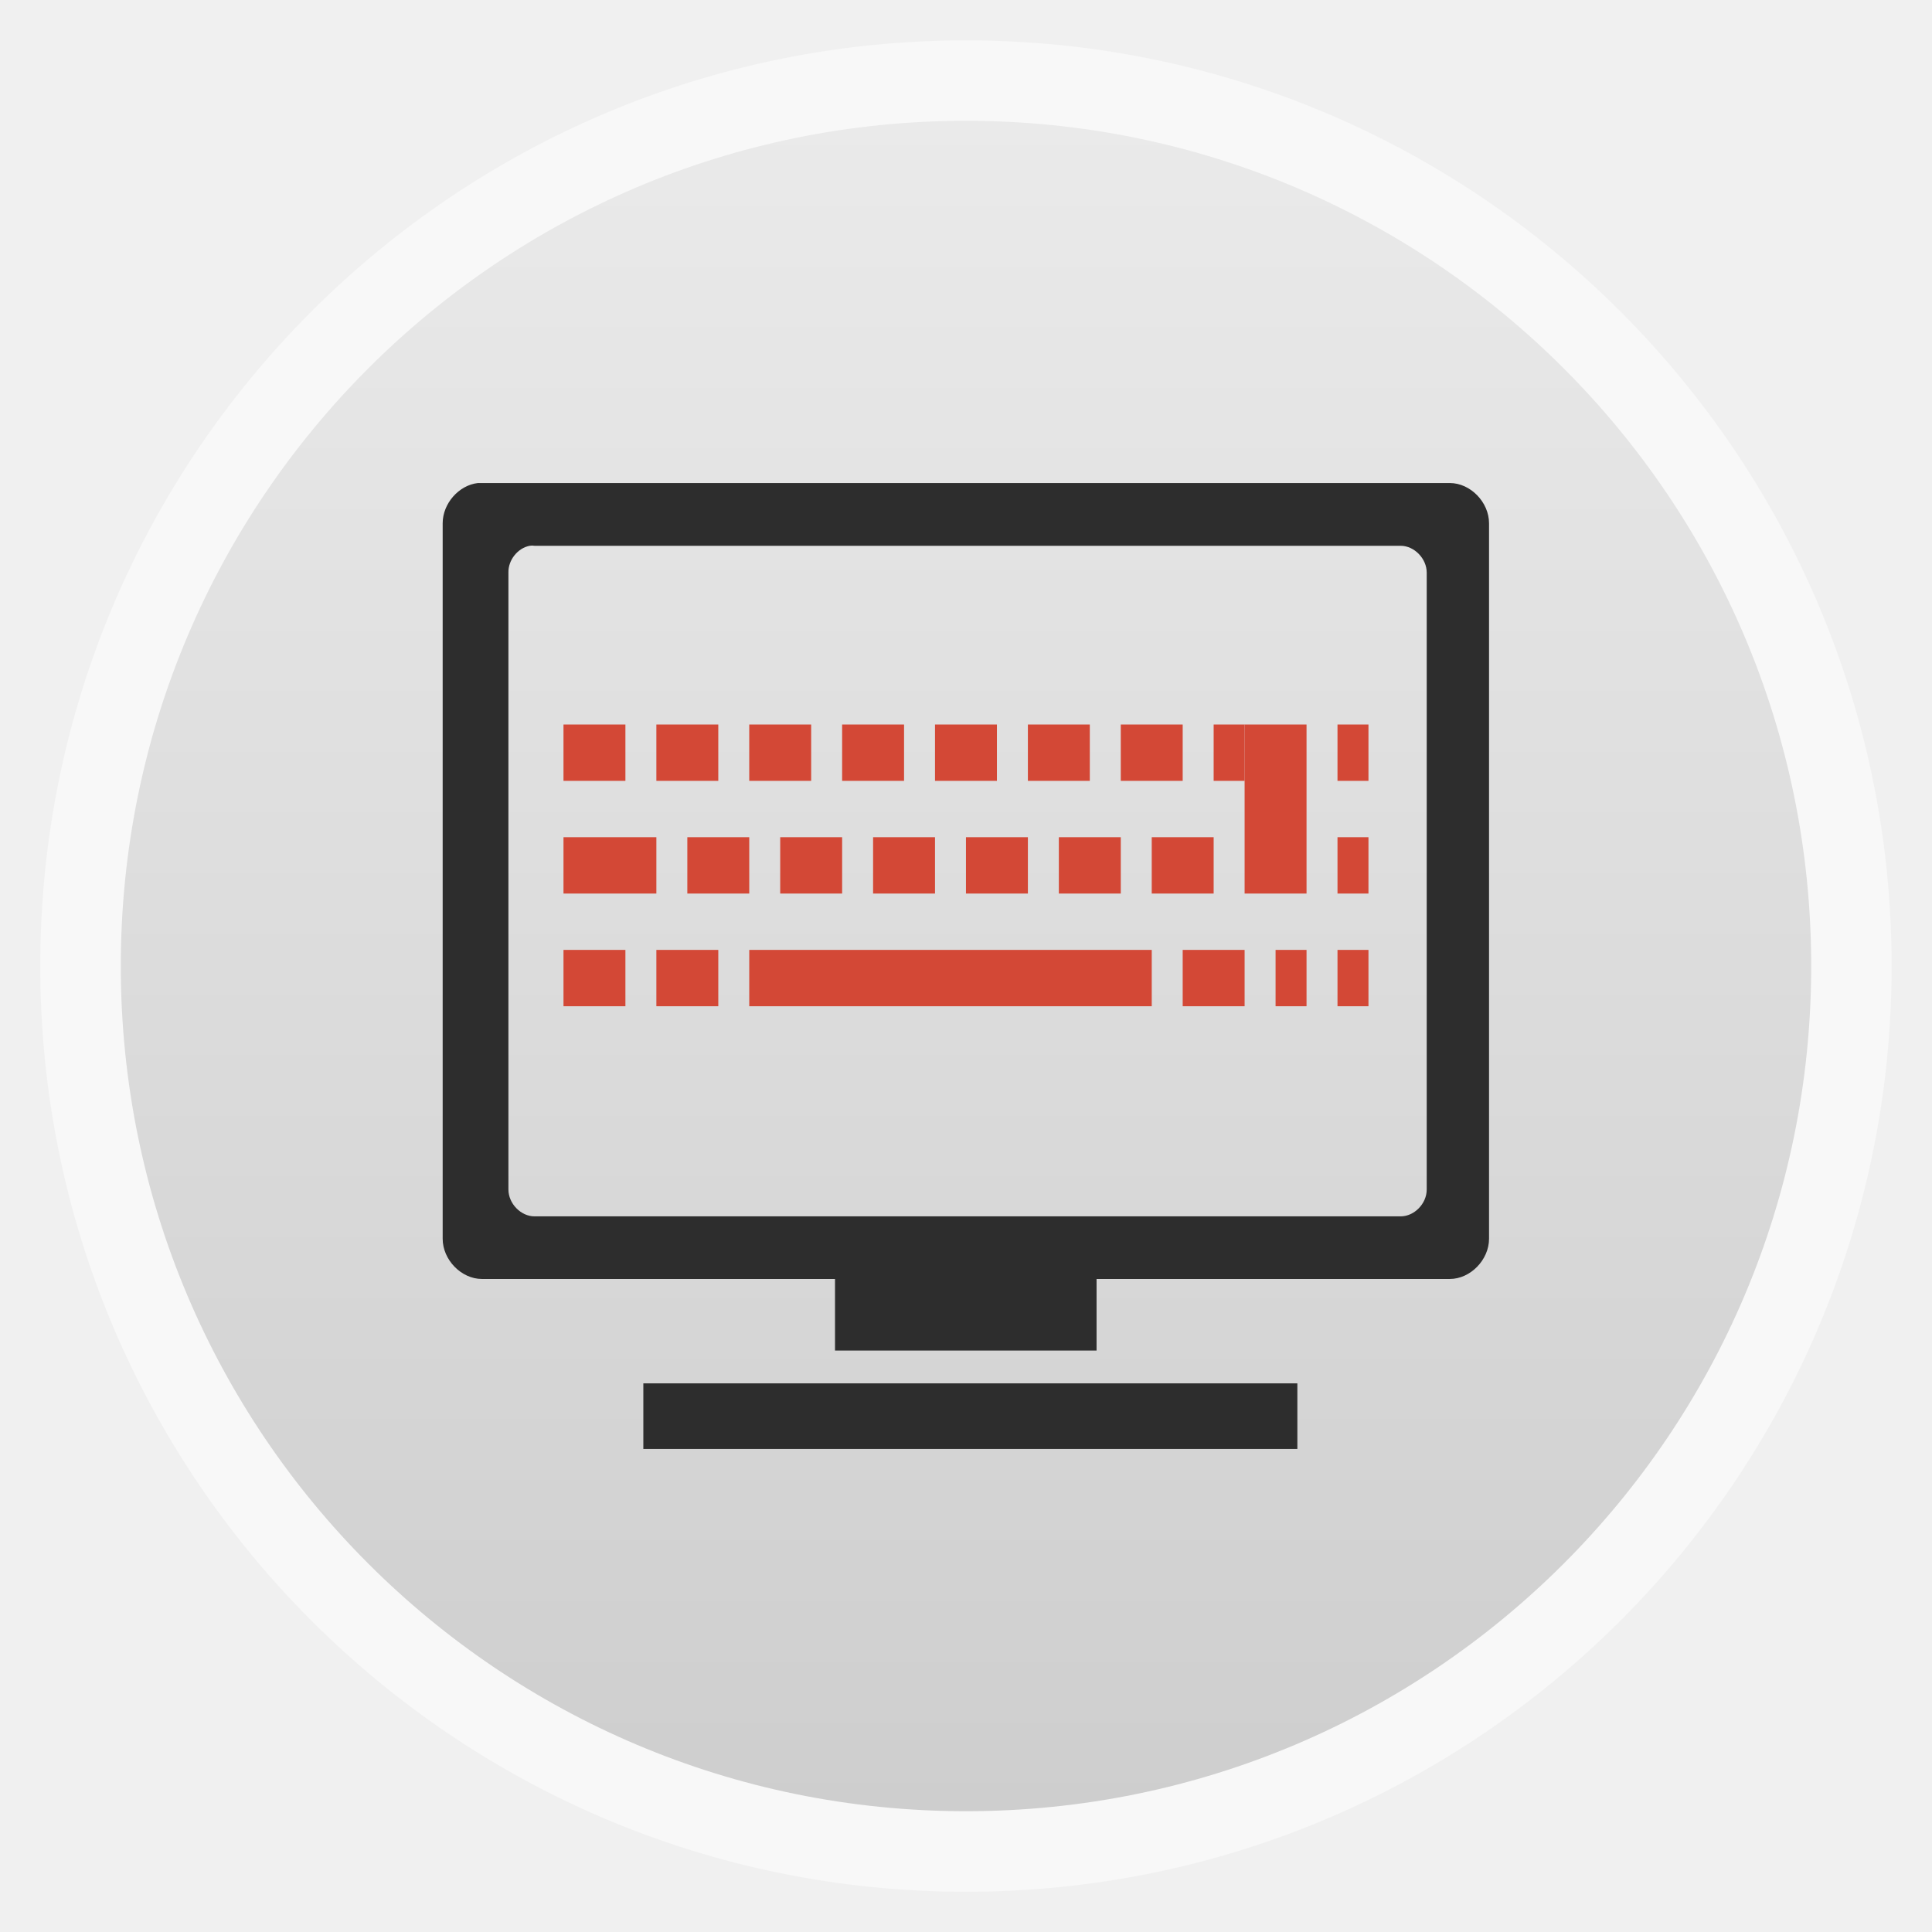
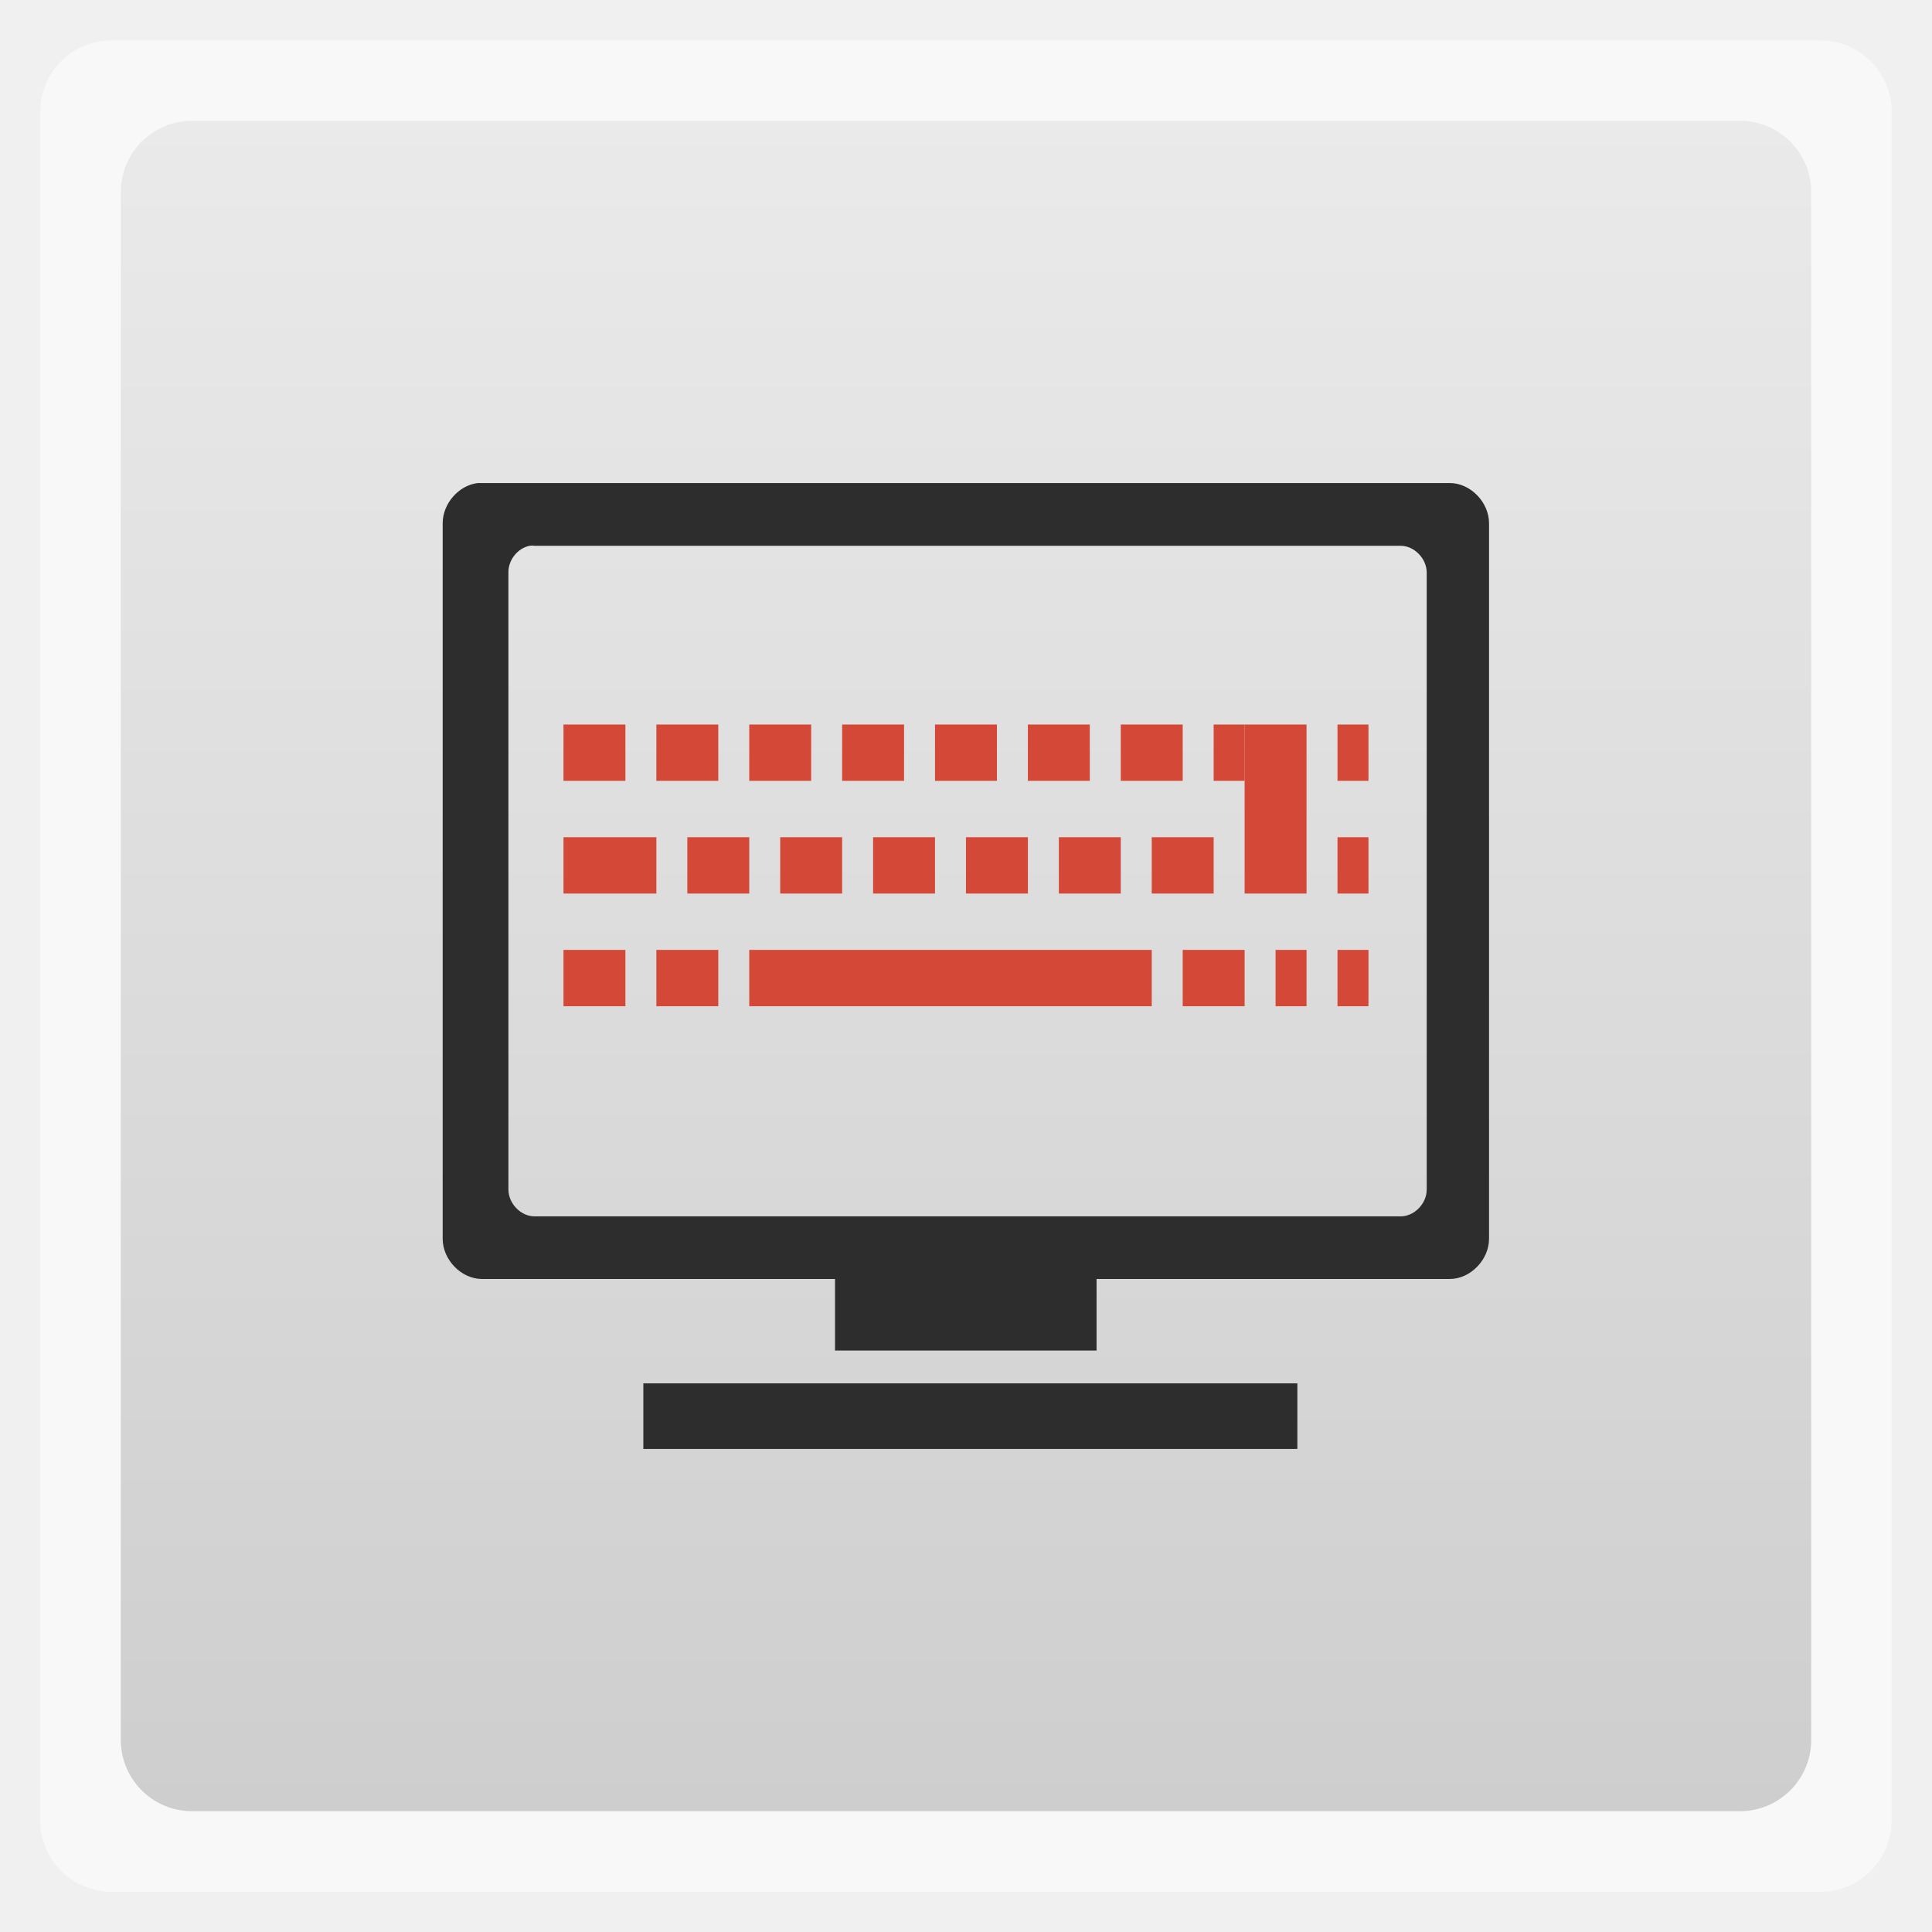
<svg xmlns="http://www.w3.org/2000/svg" xmlns:xlink="http://www.w3.org/1999/xlink" width="48" viewBox="0 0 13.547 13.547" height="48">
  <defs>
    <linearGradient id="linearGradient4460">
      <stop offset="0" style="stop-color:#cecece" />
      <stop offset="1" style="stop-color:#eaeaea" />
    </linearGradient>
    <linearGradient gradientTransform="matrix(1.10525 0 0 1.10525 -134.2787 -295.7618)" xlink:href="#linearGradient4460" id="linearGradient3006" y1="279.096" y2="268.33" gradientUnits="userSpaceOnUse" x2="0" />
  </defs>
  <g style="fill-rule:evenodd">
-     <rect width="12.982" x=".282" y=".283" rx="6.491" height="12.982" style="opacity:.5;fill:#fff" />
-     <rect width="11.853" x=".847" y=".847" rx="5.926" height="11.853" style="fill:url(#linearGradient3006)" />
+     <rect width="12.982" x=".282" y=".283" rx="0.5" height="12.982" style="opacity:.5;fill:#fff" />
+     <rect width="11.853" x=".847" y=".847" rx="0.5" height="11.853" style="fill:url(#linearGradient3006)" />
  </g>
  <g style="line-height:normal">
    <path style="fill:#2d2d2d;color:#000" d="m 3.351,3.387 c -0.134,0.015 -0.247,0.144 -0.247,0.282 l 0,5.017 c 1.3e-5,0.148 0.131,0.282 0.275,0.282 l 2.476,0 0,0.502 1.834,0 0,-0.502 2.477,0 c 0.144,-2.4e-5 0.275,-0.134 0.275,-0.282 l 0,-5.017 c -1.3e-5,-0.148 -0.131,-0.282 -0.275,-0.282 l -6.787,0 z m 0.363,0.44 c 0.011,-0.002 0.023,-0.002 0.034,0 l 6.073,0 c 0.096,2.29e-5 0.183,0.09 0.183,0.188 l 0,4.326 c -9e-6,0.099 -0.087,0.188 -0.183,0.188 l -6.073,0 c -0.096,-2.4e-5 -0.183,-0.09 -0.183,-0.188 l 0,-4.326 c -0.002,-0.088 0.065,-0.172 0.149,-0.188 z m 0.797,5.873 0,0.46 4.586,0 0,-0.46 z" />
    <g style="fill:#d34836" transform="matrix(.06947 0 0 .07386 -3.60873 11.5545)">
      <path d="m 127.572,-66.259 0,5.349 40.625,0 0,-5.349 z" />
      <path d="m 124.447,-66.259 0,5.349 -6.25,0 0,-5.349 z" />
      <path d="m 115.072,-66.259 0,5.349 -6.25,0 0,-5.349 z" />
      <path d="m 183.821,-66.259 0,5.349 -3.125,0 0,-5.349 z" />
      <path d="m 177.571,-66.259 0,5.349 -6.25,0 0,-5.349 z" />
      <path d="m 190.071,-66.259 0,5.349 -3.125,0 0,-5.349 z" />
      <path d="m 177.571,-87.656 6.25,0 0,16.048 -6.25,0 z" />
      <path d="m 174.446,-76.957 0,5.349 -6.25,0 0,-5.349 z" />
      <path d="m 165.071,-76.957 0,5.349 -6.25,0 0,-5.349 z" />
      <path d="m 155.696,-76.957 0,5.349 -6.25,0 0,-5.349 z" />
      <path d="m 146.321,-76.957 0,5.349 -6.25,0 0,-5.349 z" />
      <path d="m 136.946,-76.957 0,5.349 -6.25,0 0,-5.349 z" />
      <path d="m 127.572,-76.957 0,5.349 -6.25,0 0,-5.349 z" />
      <path d="m 118.197,-76.957 0,5.349 -9.375,0 0,-5.349 z" />
      <path d="m 190.071,-76.957 0,5.349 -3.125,0 0,-5.349 z" />
      <path d="m 190.071,-87.656 0,5.349 -3.125,0 0,-5.349 z" />
      <path d="m 171.321,-87.656 0,5.349 -6.25,0 0,-5.349 z" />
      <path d="m 161.946,-87.656 0,5.349 -6.25,0 0,-5.349 z" />
      <path d="m 152.571,-87.656 0,5.349 -6.25,0 0,-5.349 z" />
      <path d="m 143.196,-87.656 0,5.349 -6.25,0 0,-5.349 z" />
      <path d="m 133.821,-87.656 0,5.349 -6.25,0 0,-5.349 z" />
      <path d="m 124.447,-87.656 0,5.349 -6.25,0 0,-5.349 z" />
      <path d="m 115.072,-87.656 0,5.349 -6.25,0 0,-5.349 z" />
      <path d="m 177.571,-87.656 0,5.349 -3.125,0 0,-5.349 z" />
    </g>
  </g>
</svg>
